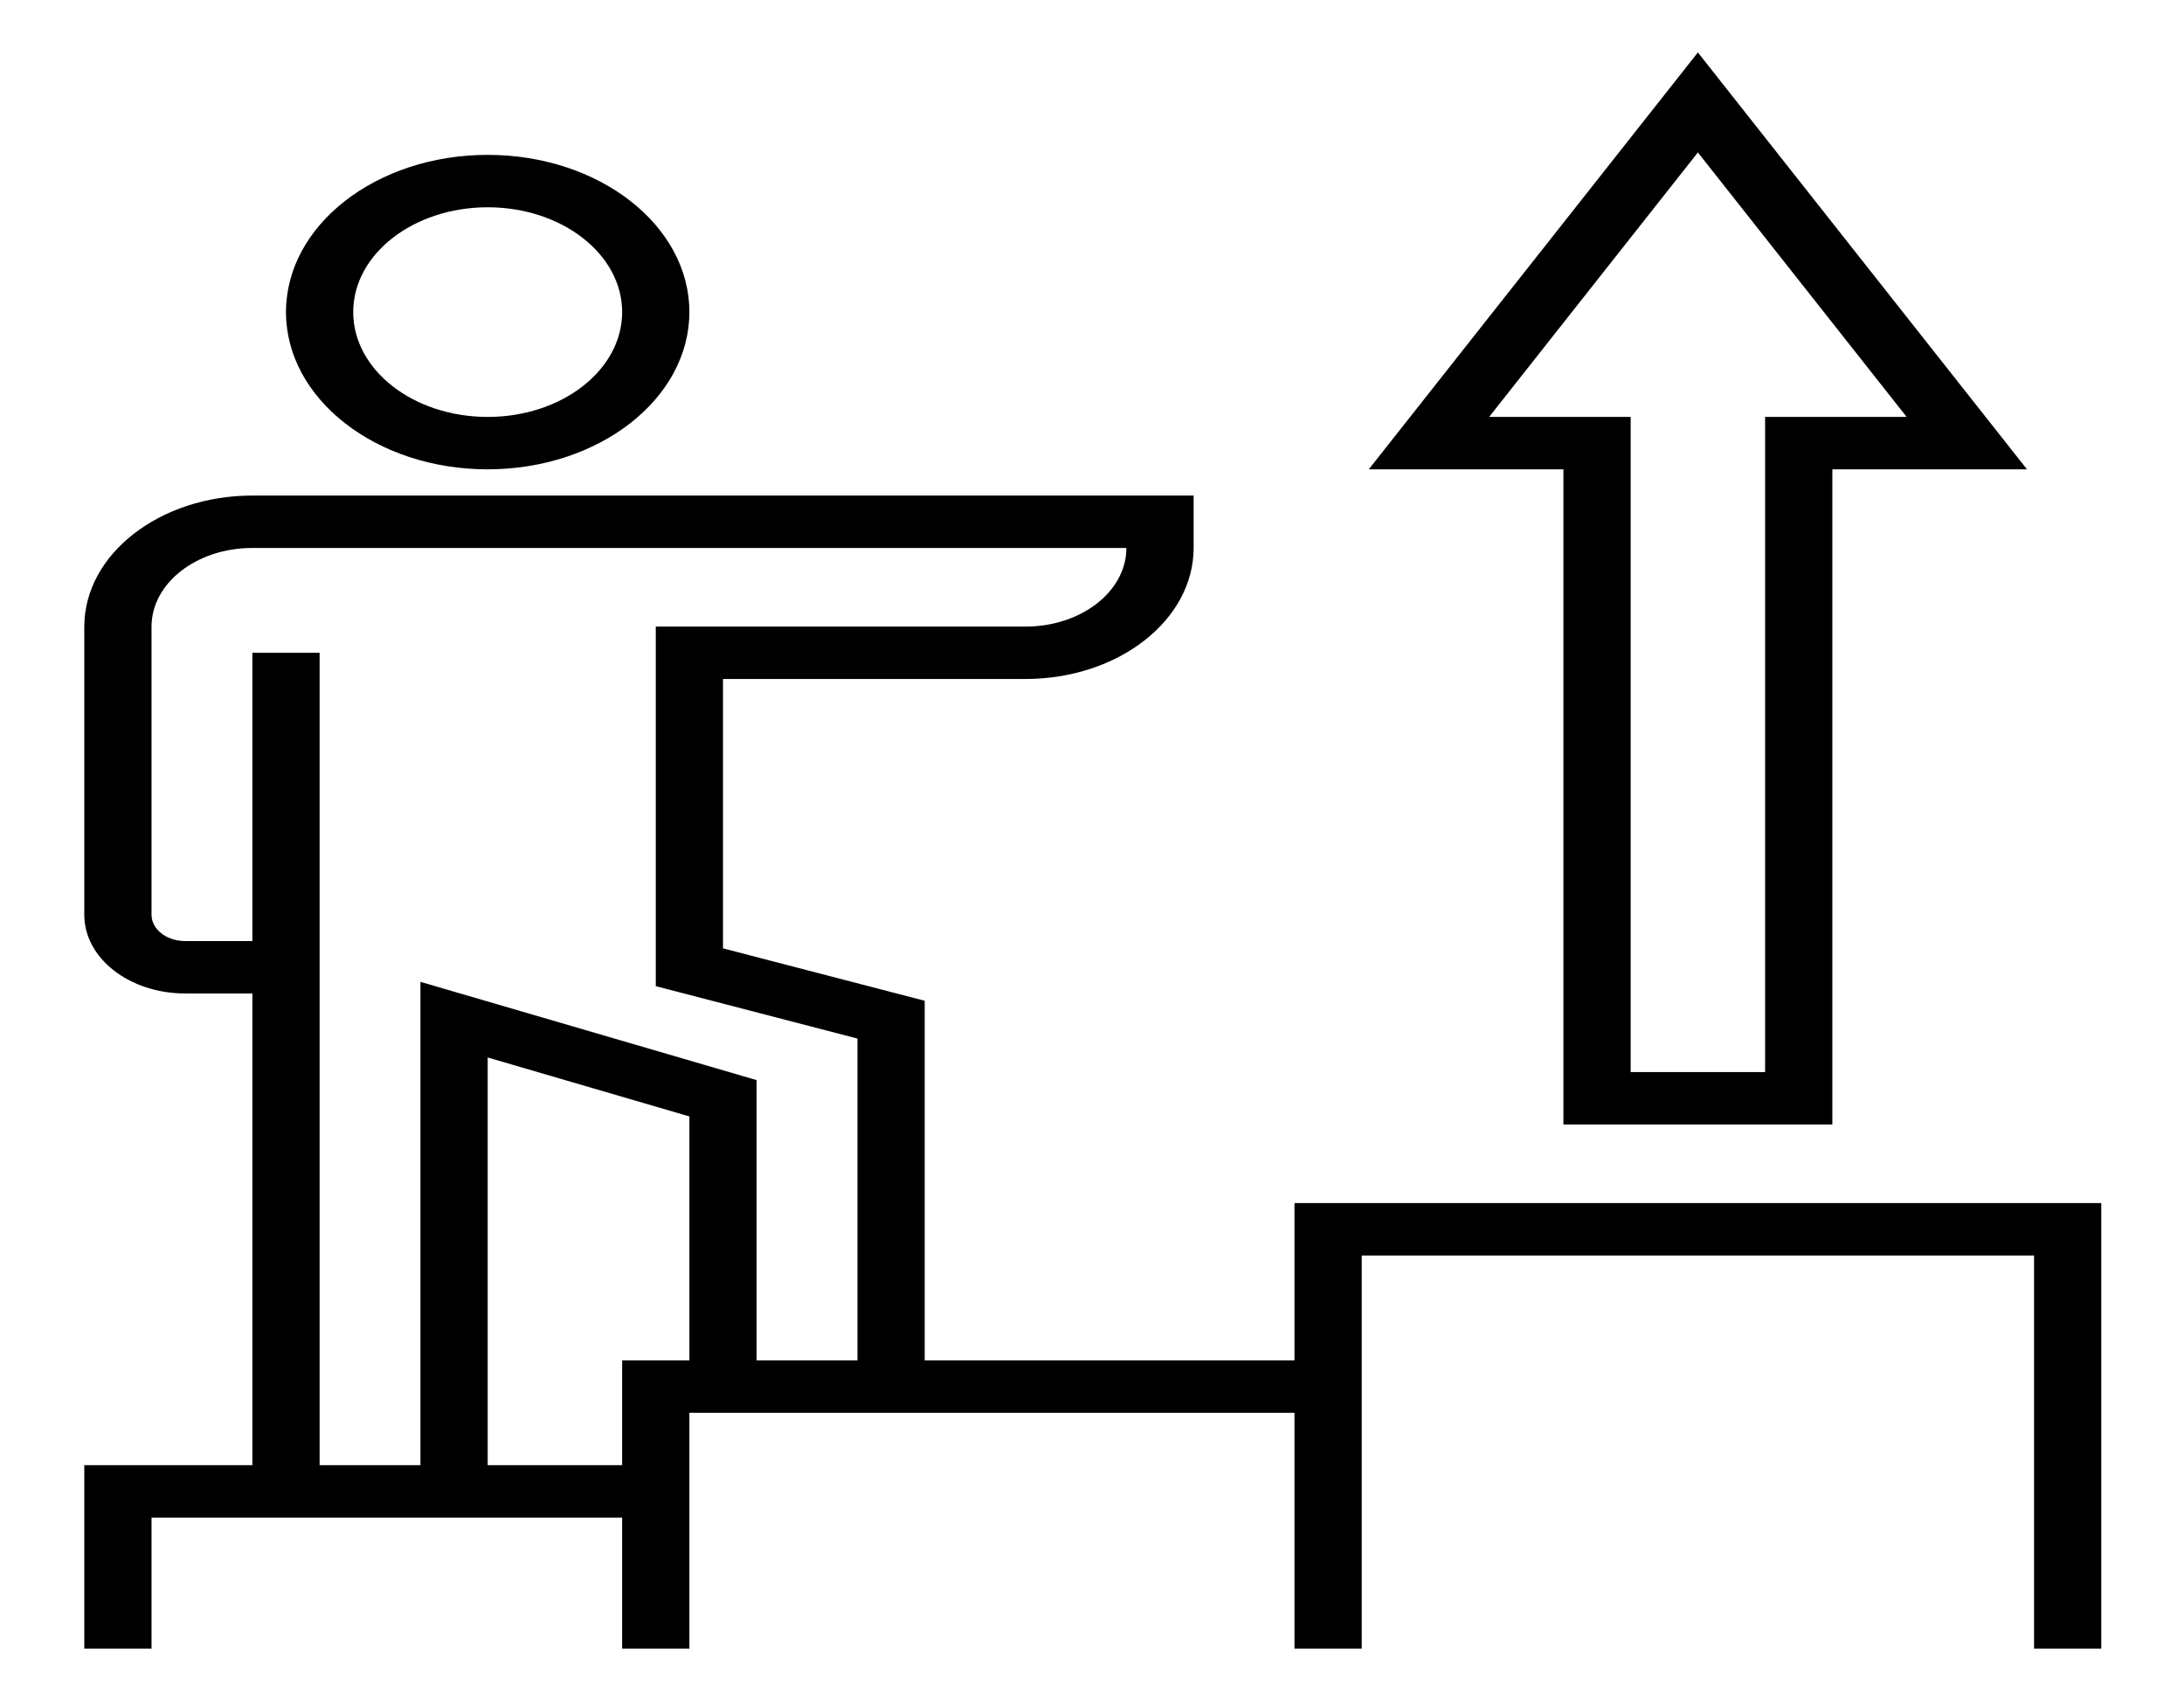
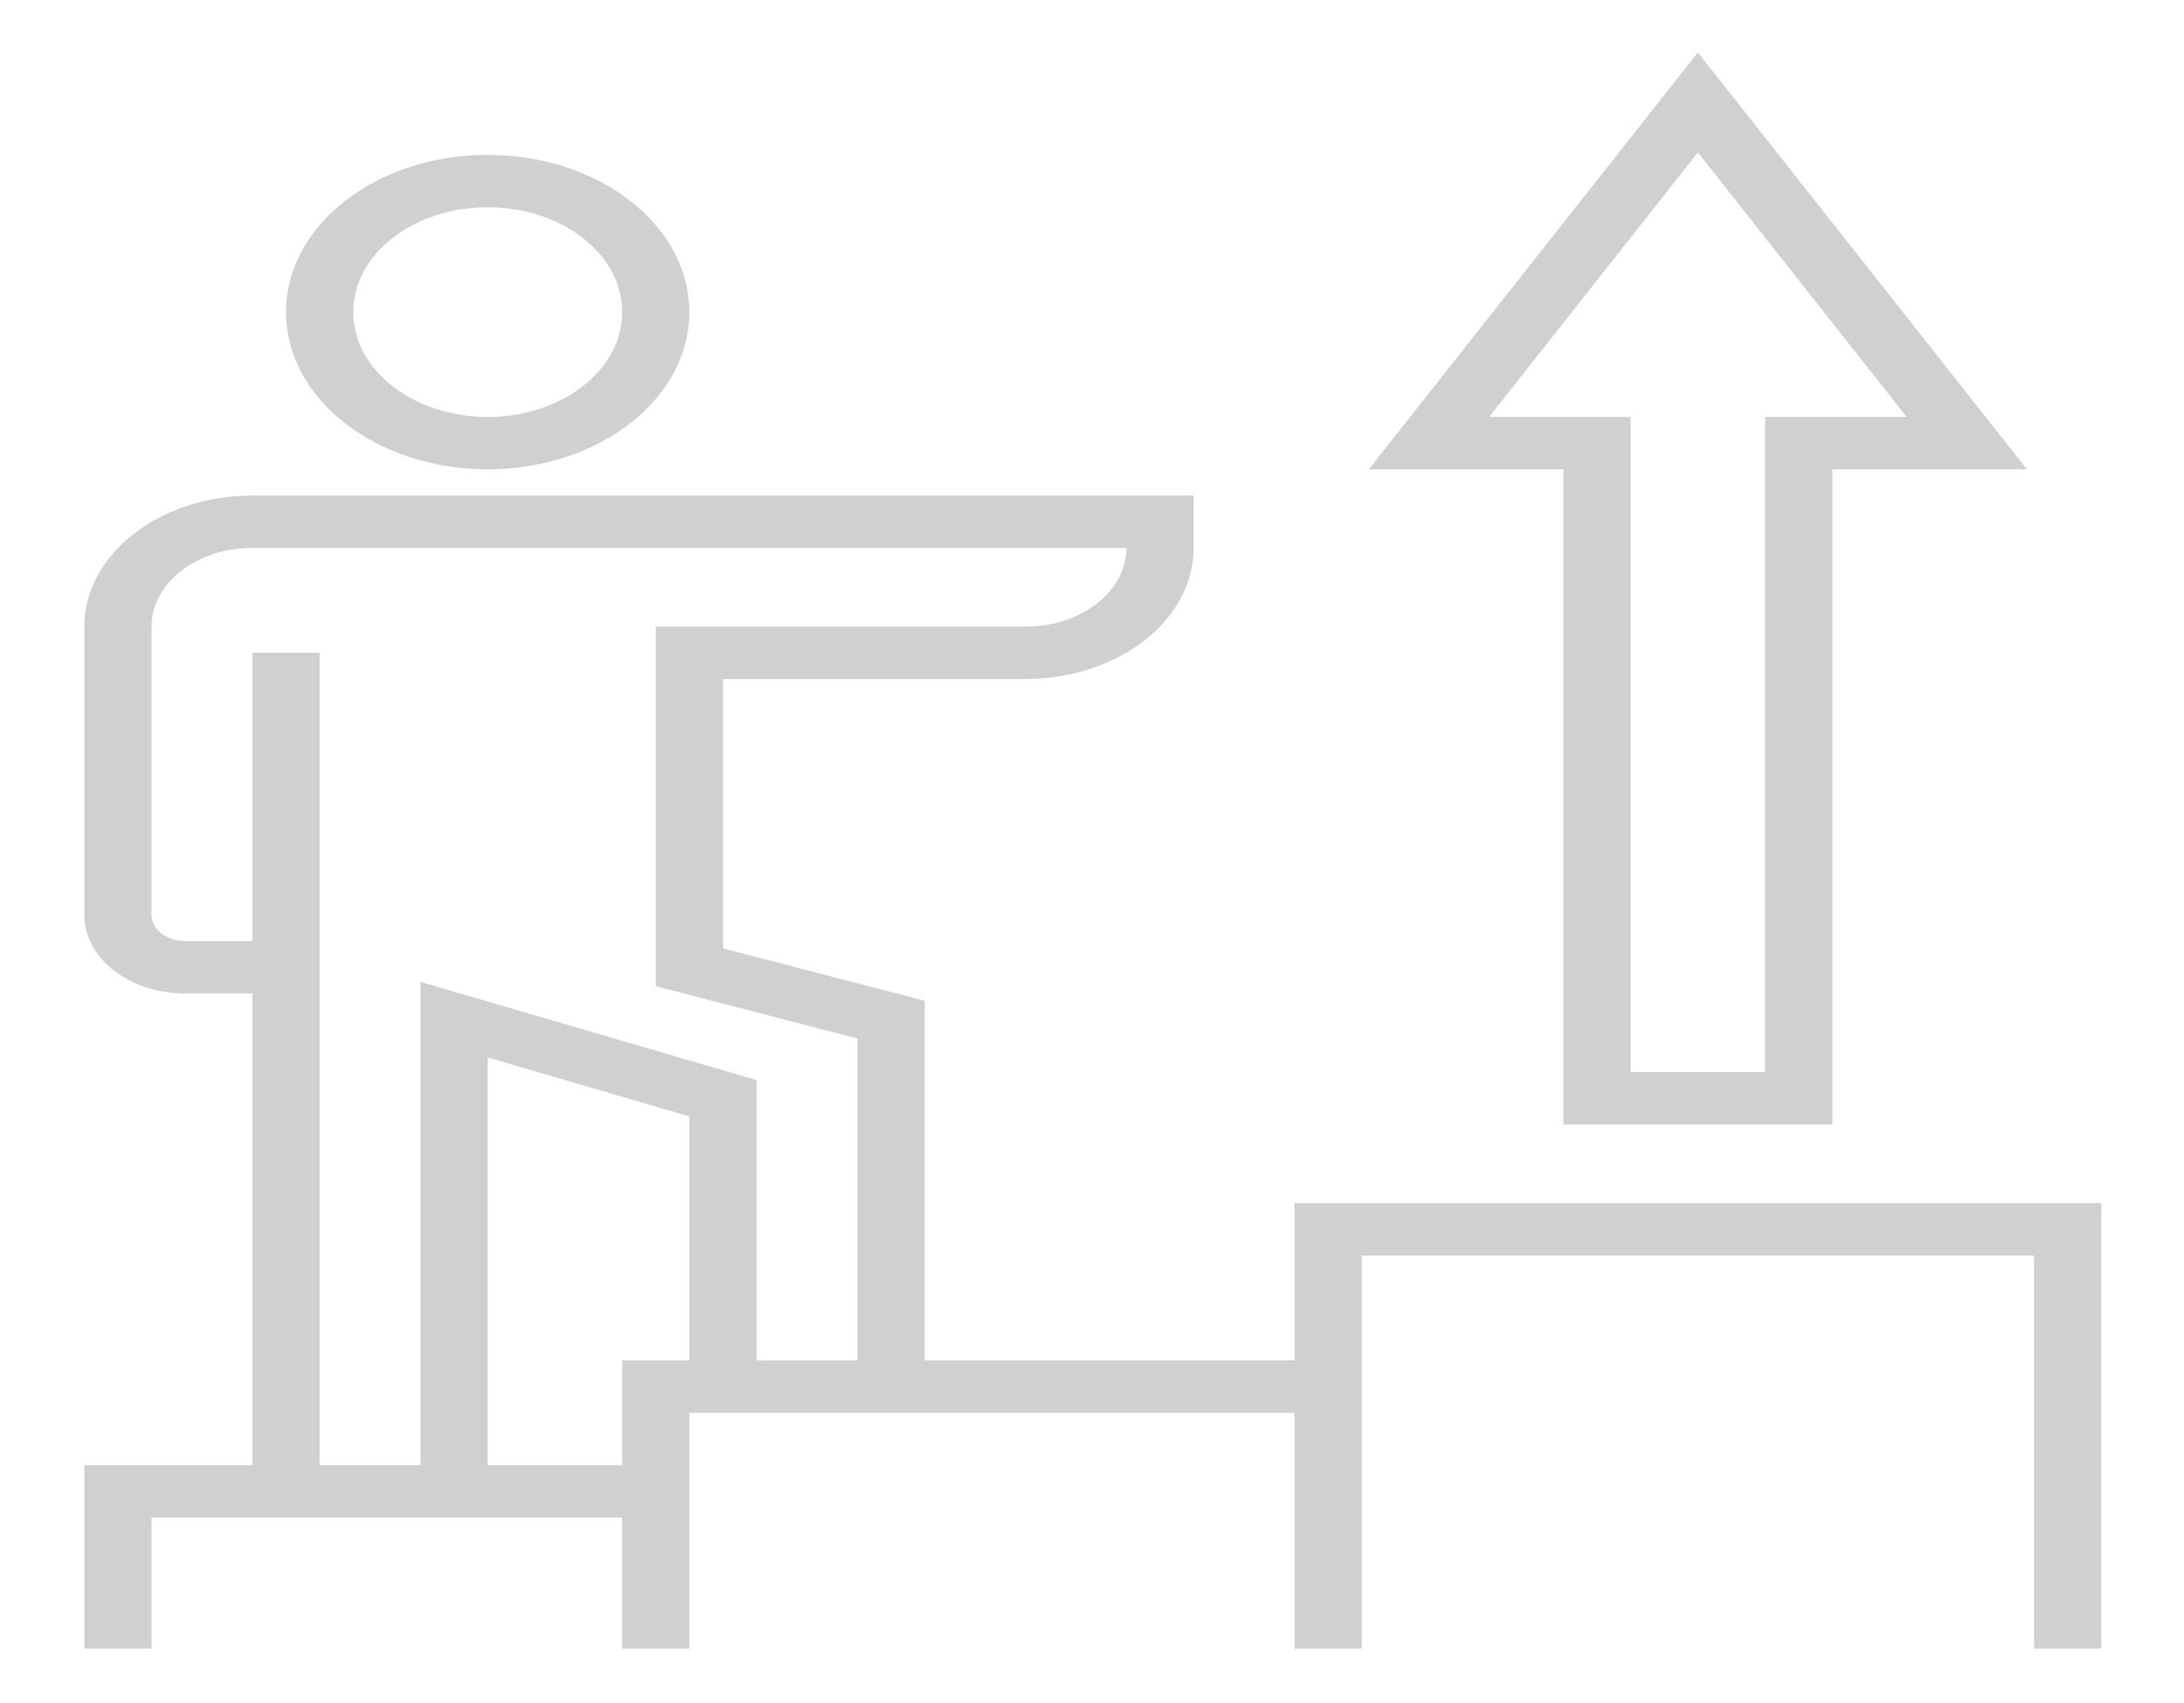
<svg xmlns="http://www.w3.org/2000/svg" width="136" height="106" viewBox="0 0 136 106" fill="none">
-   <path d="M30.369 29.22C23.432 29.22 17.809 24.837 17.809 19.43C17.809 14.024 23.432 9.642 30.369 9.642C37.306 9.642 42.929 14.024 42.929 19.43C42.922 24.834 37.302 29.214 30.369 29.22ZM30.369 12.905C25.744 12.905 21.995 15.826 21.995 19.43C21.995 23.035 25.744 25.957 30.369 25.957C34.993 25.957 38.742 23.035 38.742 19.43C38.742 15.826 34.993 12.905 30.369 12.905Z" fill="black" />
-   <path d="M80.608 74.903V84.693H57.582V62.306L45.022 59.043V42.273H63.862C69.639 42.267 74.322 38.617 74.329 34.115V30.852H15.716C9.938 30.856 5.256 34.506 5.249 39.01V56.956C5.249 59.659 8.061 61.851 11.529 61.851H15.716V91.219H5.249V102.64H9.436V94.482H38.742V102.64H42.929V87.956H80.608V102.64H84.796V78.166H126.662V102.64H130.848V74.903H80.608ZM15.716 40.641V58.588H11.529C10.373 58.588 9.436 57.857 9.436 56.956V39.01C9.436 36.305 12.247 34.115 15.716 34.115H70.142C70.142 36.818 67.33 39.01 63.862 39.01H40.836V61.396L53.395 64.659V84.693H47.116V67.246L26.182 61.128V91.219H19.903V40.641H15.716ZM38.742 84.693V91.219H30.369V65.837L42.929 69.507V84.693H38.742Z" fill="black" />
-   <path d="M97.355 70.009H114.102V29.22H126.223L105.729 3.265L85.235 29.22H97.355V70.009ZM92.73 25.957L105.729 9.49L118.729 25.957H109.915V66.746H101.543V25.957H92.73Z" fill="black" />
+   <path d="M30.369 29.22C23.432 29.22 17.809 24.837 17.809 19.43C17.809 14.024 23.432 9.642 30.369 9.642C37.306 9.642 42.929 14.024 42.929 19.43C42.922 24.834 37.302 29.214 30.369 29.22ZM30.369 12.905C25.744 12.905 21.995 15.826 21.995 19.43C21.995 23.035 25.744 25.957 30.369 25.957C34.993 25.957 38.742 23.035 38.742 19.43C38.742 15.826 34.993 12.905 30.369 12.905Z" fill="#D0D0D0" />
+   <path d="M80.608 74.903V84.693H57.582V62.306L45.022 59.043V42.273H63.862C69.639 42.267 74.322 38.617 74.329 34.115V30.852H15.716C9.938 30.856 5.256 34.506 5.249 39.01V56.956C5.249 59.659 8.061 61.851 11.529 61.851H15.716V91.219H5.249V102.64H9.436V94.482H38.742V102.64H42.929V87.956H80.608V102.64H84.796V78.166H126.662V102.64H130.848V74.903H80.608ZM15.716 40.641V58.588H11.529C10.373 58.588 9.436 57.857 9.436 56.956V39.01C9.436 36.305 12.247 34.115 15.716 34.115H70.142C70.142 36.818 67.33 39.01 63.862 39.01H40.836V61.396L53.395 64.659V84.693H47.116V67.246L26.182 61.128V91.219H19.903V40.641H15.716ZM38.742 84.693V91.219H30.369V65.837L42.929 69.507V84.693H38.742Z" fill="#D0D0D0" />
+   <path d="M97.355 70.009H114.102V29.22H126.223L105.729 3.265L85.235 29.22H97.355V70.009ZM92.73 25.957L105.729 9.49L118.729 25.957H109.915V66.746H101.543V25.957H92.73Z" fill="#D0D0D0" />
</svg>
